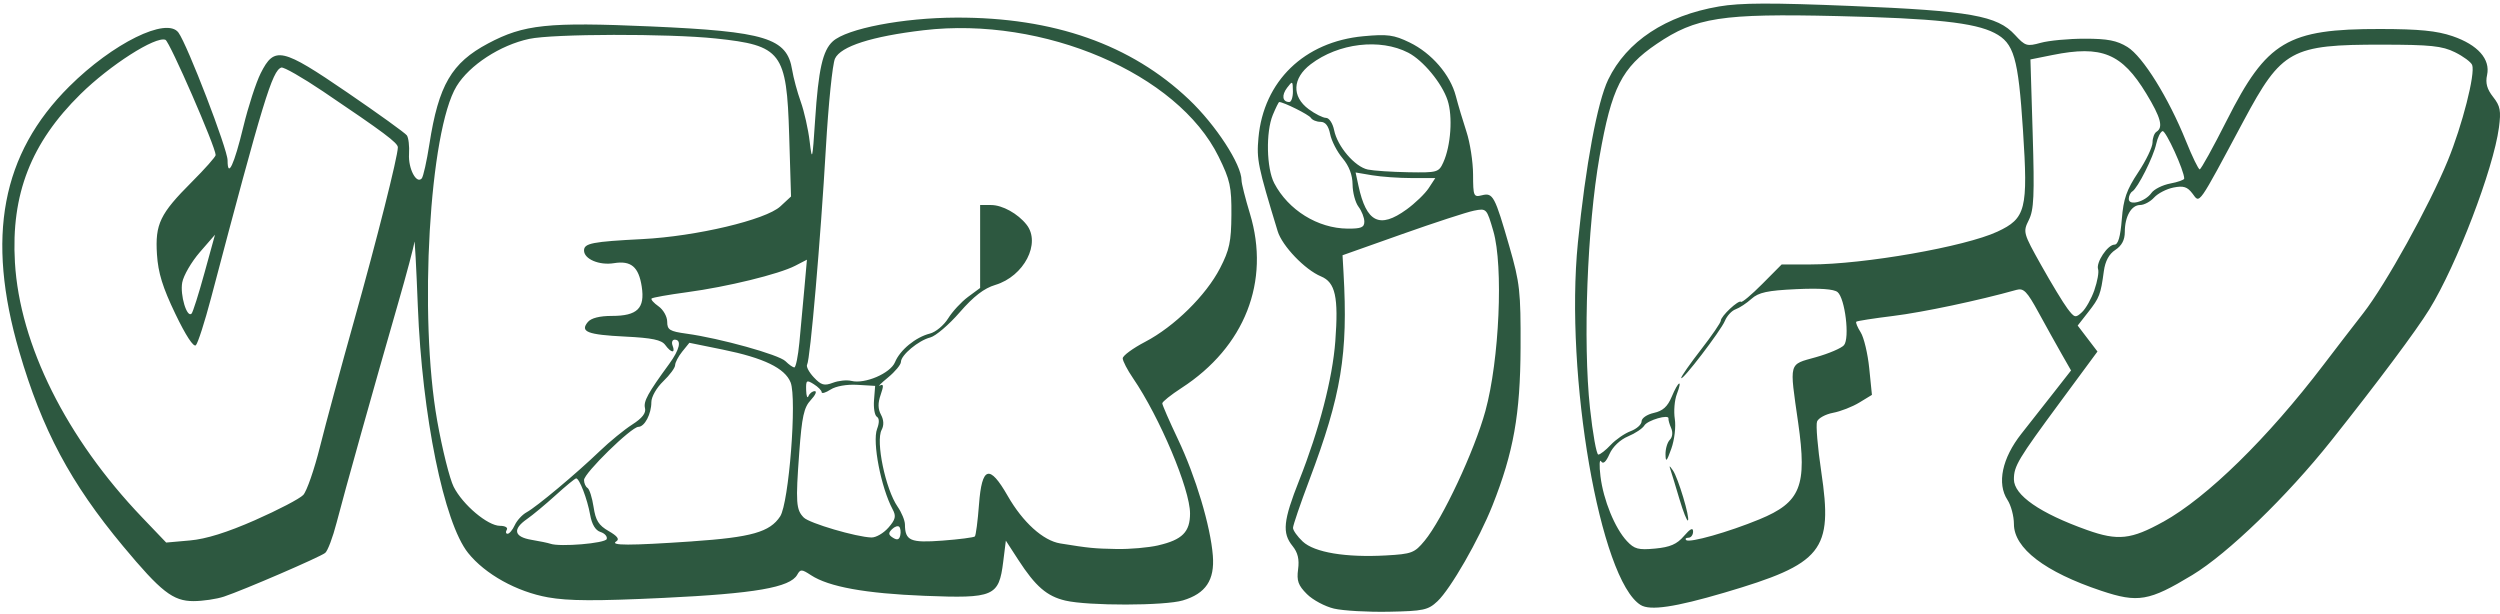
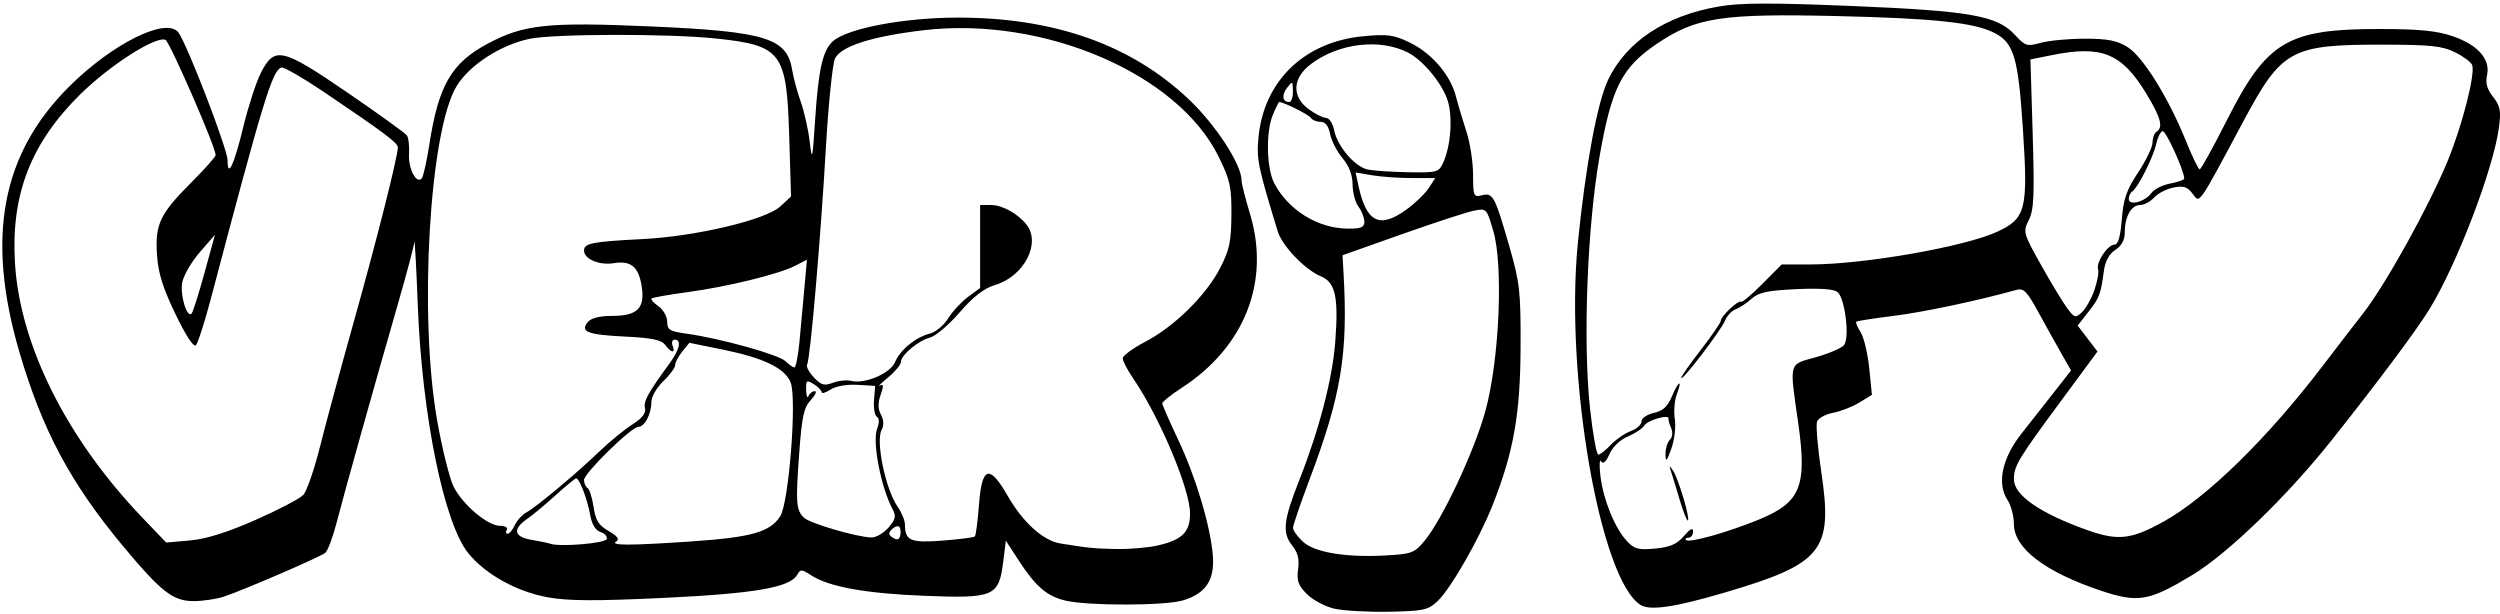
<svg xmlns="http://www.w3.org/2000/svg" width="167mm" height="41mm" viewBox="0 0 167 41" version="1.1" id="svg5236">
  <defs id="defs5233" />
  <g id="layer1">
-     <path style="fill:#2d5840;fill-opacity:1;stroke-width:0.265" d="m 89.112,40.655 c -0.604,-0.142 -1.42,-0.579 -1.812,-0.972 -0.581,-0.581 -0.69,-0.888 -0.587,-1.654 0.09,-0.668 -0.018,-1.119 -0.37,-1.554 -0.707,-0.873 -0.624,-1.692 0.445,-4.393 1.336,-3.376 2.224,-6.797 2.411,-9.287 0.221,-2.956 0.005,-3.933 -0.957,-4.332 -1.069,-0.443 -2.593,-2.032 -2.893,-3.018 -1.325,-4.345 -1.416,-4.787 -1.284,-6.238 0.343,-3.788 3.062,-6.42 7.009,-6.787 1.611,-0.15 2.035,-0.093 3.084,0.415 1.477,0.715 2.723,2.159 3.092,3.584 0.151,0.582 0.471,1.654 0.71,2.381 0.24,0.728 0.438,2.013 0.441,2.857 0.005,1.453 0.036,1.527 0.594,1.387 0.737,-0.185 0.857,0.04 1.833,3.429 0.698,2.424 0.761,2.99 0.746,6.747 -0.018,4.456 -0.469,6.994 -1.874,10.538 -0.904,2.28 -2.799,5.58 -3.679,6.408 -0.624,0.587 -0.933,0.653 -3.249,0.698 -1.407,0.027 -3.053,-0.067 -3.658,-0.209 z m 6.048,-4.527 c 1.198,-1.45 3.334,-6.009 4.065,-8.675 0.932,-3.402 1.209,-9.677 0.53,-12.013 -0.442,-1.52 -0.454,-1.532 -1.291,-1.368 -0.465,0.091 -2.631,0.798 -4.814,1.572 l -3.969,1.407 0.066,1.167 c 0.309,5.434 -0.141,8.163 -2.284,13.848 -0.6,1.59 -1.09,3.028 -1.09,3.195 0,0.167 0.292,0.577 0.648,0.912 0.778,0.731 2.875,1.081 5.568,0.93 1.714,-0.096 1.904,-0.168 2.569,-0.974 z m -4.023,-21.324 c 0,-0.263 -0.175,-0.71 -0.388,-0.992 -0.214,-0.282 -0.392,-0.951 -0.397,-1.485 -0.006,-0.642 -0.233,-1.239 -0.671,-1.76 -0.365,-0.433 -0.737,-1.157 -0.827,-1.608 -0.111,-0.556 -0.319,-0.82 -0.644,-0.82 -0.264,0 -0.555,-0.121 -0.646,-0.269 -0.131,-0.212 -1.82,-1.054 -2.114,-1.054 -0.037,0 -0.229,0.387 -0.426,0.86 -0.474,1.139 -0.423,3.573 0.096,4.564 0.939,1.794 2.907,3.014 4.894,3.032 0.912,0.008 1.124,-0.08 1.124,-0.468 z m 2.815,-0.806 c 0.573,-0.415 1.241,-1.058 1.484,-1.429 l 0.441,-0.674 h -1.557 c -0.857,0 -2.054,-0.084 -2.662,-0.187 l -1.104,-0.187 0.191,0.888 c 0.529,2.453 1.41,2.89 3.207,1.588 z m 2.462,-3.154 c 0.504,-1.107 0.639,-3.072 0.284,-4.147 -0.378,-1.145 -1.633,-2.663 -2.627,-3.177 -1.881,-0.972 -4.662,-0.643 -6.518,0.773 -1.224,0.933 -1.277,2.155 -0.131,3.002 0.431,0.318 0.952,0.579 1.158,0.579 0.207,0 0.448,0.367 0.539,0.82 0.217,1.085 1.386,2.451 2.252,2.632 0.381,0.08 1.601,0.161 2.71,0.18 1.936,0.034 2.029,0.007 2.334,-0.662 z M 86.366,6.088 c -0.008,-0.689 -0.028,-0.701 -0.388,-0.226 -0.383,0.506 -0.313,0.953 0.148,0.953 0.137,0 0.245,-0.327 0.241,-0.728 z M 109.597,40.415 c -2.709,-1.668 -5.079,-15.344 -4.194,-24.207 0.515,-5.158 1.303,-9.396 2.024,-10.89 1.234,-2.556 3.84,-4.276 7.406,-4.887 1.433,-0.246 3.487,-0.253 8.862,-0.031 7.943,0.328 9.724,0.643 10.906,1.933 0.685,0.747 0.799,0.782 1.72,0.527 0.542,-0.151 1.865,-0.275 2.939,-0.275 1.525,-0.001 2.15,0.12 2.854,0.555 1.03,0.636 2.746,3.397 3.91,6.286 0.418,1.038 0.83,1.888 0.916,1.887 0.086,-5.3e-4 0.902,-1.476 1.813,-3.279 2.672,-5.287 4.047,-6.106 10.25,-6.097 2.602,0.004 3.777,0.12 4.825,0.478 1.688,0.577 2.541,1.536 2.308,2.597 -0.118,0.537 -0.006,0.943 0.404,1.464 0.48,0.61 0.539,0.925 0.388,2.052 -0.374,2.78 -2.816,9.161 -4.644,12.132 -0.874,1.42 -3.431,4.844 -6.558,8.779 -2.949,3.711 -6.909,7.54 -9.284,8.976 -2.885,1.744 -3.621,1.871 -6.086,1.047 -3.757,-1.255 -5.826,-2.838 -5.826,-4.456 0,-0.526 -0.194,-1.252 -0.431,-1.613 -0.717,-1.094 -0.36,-2.788 0.932,-4.422 0.602,-0.761 1.594,-2.023 2.204,-2.804 l 1.111,-1.42 -0.625,-1.094 c -0.344,-0.602 -1.037,-1.848 -1.541,-2.771 -0.778,-1.425 -1.001,-1.653 -1.481,-1.518 -2.502,0.704 -6.257,1.499 -8.231,1.741 -1.306,0.16 -2.417,0.334 -2.469,0.386 -0.052,0.052 0.081,0.373 0.296,0.713 0.215,0.34 0.471,1.418 0.57,2.396 l 0.18,1.778 -0.845,0.514 c -0.465,0.283 -1.254,0.591 -1.754,0.684 -0.5,0.094 -0.98,0.356 -1.067,0.583 -0.087,0.227 0.04,1.738 0.282,3.359 0.789,5.283 0.104,6.136 -6.482,8.074 -3.298,0.97 -4.947,1.213 -5.582,0.823 z m 2.89,-4.608 c 0.425,-0.494 0.611,-0.585 0.611,-0.299 0,0.226 -0.139,0.412 -0.309,0.412 -0.17,0 -0.238,0.07 -0.152,0.157 0.209,0.209 2.833,-0.535 4.897,-1.387 2.754,-1.137 3.188,-2.219 2.585,-6.442 -0.59,-4.131 -0.66,-3.87 1.177,-4.386 0.871,-0.244 1.718,-0.607 1.883,-0.805 0.393,-0.473 0.071,-3.13 -0.43,-3.546 -0.245,-0.203 -1.181,-0.269 -2.764,-0.195 -1.925,0.09 -2.51,0.217 -2.987,0.646 -0.326,0.294 -0.803,0.608 -1.06,0.699 -0.257,0.091 -0.577,0.436 -0.712,0.767 -0.266,0.654 -2.922,4.124 -2.922,3.817 0,-0.103 0.595,-0.955 1.323,-1.892 0.728,-0.938 1.323,-1.806 1.323,-1.931 0,-0.297 1.195,-1.416 1.349,-1.262 0.066,0.066 0.704,-0.469 1.418,-1.188 l 1.299,-1.307 h 1.916 c 3.576,0 10.341,-1.186 12.495,-2.191 1.901,-0.887 2.053,-1.487 1.708,-6.773 -0.317,-4.861 -0.598,-5.825 -1.899,-6.498 -1.336,-0.691 -3.994,-0.977 -10.506,-1.129 -7.731,-0.181 -9.447,0.084 -12.065,1.86 -2.33,1.581 -3.009,2.92 -3.816,7.525 -0.824,4.702 -1.115,12.375 -0.638,16.801 0.184,1.708 0.435,3.106 0.557,3.106 0.122,0 0.495,-0.291 0.828,-0.647 0.333,-0.356 0.933,-0.769 1.334,-0.919 0.4,-0.15 0.728,-0.445 0.728,-0.655 0,-0.212 0.364,-0.462 0.818,-0.562 0.6,-0.132 0.918,-0.419 1.194,-1.079 0.447,-1.071 0.743,-1.22 0.341,-0.172 -0.153,0.4 -0.214,1.144 -0.134,1.654 0.081,0.515 -0.022,1.395 -0.232,1.984 -0.31,0.871 -0.379,0.939 -0.389,0.384 -0.006,-0.371 0.123,-0.81 0.288,-0.974 0.177,-0.177 0.214,-0.496 0.09,-0.781 -0.115,-0.264 -0.196,-0.552 -0.18,-0.64 0.057,-0.311 -1.404,0.11 -1.613,0.465 -0.117,0.198 -0.608,0.526 -1.09,0.727 -0.524,0.219 -1.021,0.692 -1.235,1.175 -0.239,0.539 -0.426,0.703 -0.562,0.491 -0.112,-0.175 -0.131,0.278 -0.042,1.005 0.194,1.581 0.962,3.462 1.765,4.322 0.5,0.536 0.767,0.606 1.89,0.5 0.999,-0.095 1.451,-0.291 1.918,-0.834 z m -0.298,-2.459 c -0.249,-0.841 -0.513,-1.707 -0.586,-1.925 -0.118,-0.353 -0.102,-0.353 0.148,0 0.345,0.488 1.156,3.19 1.003,3.343 -0.061,0.061 -0.315,-0.577 -0.564,-1.417 z m 32.313,1.51 c 2.933,-1.626 6.986,-5.596 10.712,-10.492 0.774,-1.018 1.969,-2.569 2.655,-3.449 1.499,-1.923 4.394,-7.148 5.641,-10.182 0.97,-2.359 1.852,-5.818 1.63,-6.394 -0.074,-0.194 -0.593,-0.578 -1.152,-0.853 -0.854,-0.421 -1.63,-0.501 -4.853,-0.505 -6.094,-0.007 -6.716,0.335 -9.253,5.074 -3.113,5.816 -2.921,5.542 -3.421,4.878 -0.347,-0.46 -0.602,-0.541 -1.275,-0.407 -0.463,0.092 -1.044,0.393 -1.292,0.667 -0.248,0.274 -0.667,0.499 -0.93,0.499 -0.59,0 -1.027,0.767 -1.027,1.804 0,0.531 -0.202,0.913 -0.632,1.195 -0.422,0.277 -0.677,0.748 -0.768,1.419 -0.211,1.566 -0.289,1.772 -1.042,2.734 l -0.706,0.902 0.661,0.867 0.661,0.867 -2.49,3.374 c -2.816,3.815 -3.092,4.276 -3.092,5.162 0,1.06 1.742,2.267 4.892,3.389 2.056,0.732 2.939,0.636 5.081,-0.552 z m -4.596,-15.487 c 0.2,-0.575 0.311,-1.198 0.247,-1.384 -0.155,-0.447 0.641,-1.645 1.093,-1.645 0.245,0 0.396,-0.522 0.49,-1.692 0.11,-1.37 0.318,-1.966 1.095,-3.136 0.527,-0.794 0.959,-1.693 0.959,-1.997 0,-0.304 0.119,-0.626 0.265,-0.716 0.466,-0.288 0.288,-0.951 -0.684,-2.551 -1.632,-2.687 -2.969,-3.237 -6.261,-2.576 l -1.477,0.297 0.15,4.955 c 0.125,4.145 0.083,5.089 -0.258,5.772 -0.398,0.798 -0.379,0.867 0.83,3.024 0.681,1.214 1.467,2.512 1.748,2.885 0.476,0.631 0.542,0.648 0.976,0.244 0.256,-0.238 0.629,-0.903 0.829,-1.478 z m 3.81,-6.483 c 0.178,-0.249 0.744,-0.532 1.257,-0.629 0.513,-0.096 0.933,-0.245 0.933,-0.331 0,-0.531 -1.237,-3.236 -1.448,-3.169 -0.142,0.045 -0.332,0.43 -0.424,0.856 -0.186,0.869 -1.231,2.947 -1.595,3.172 -0.13,0.081 -0.237,0.307 -0.237,0.503 0,0.483 1.089,0.194 1.515,-0.402 z m -72.547,27.232 c -1.235,-0.289 -1.996,-0.947 -3.141,-2.713 l -0.837,-1.292 -0.177,1.417 c -0.288,2.31 -0.618,2.453 -5.247,2.269 -3.962,-0.157 -6.407,-0.601 -7.594,-1.379 -0.621,-0.407 -0.706,-0.41 -0.919,-0.028 -0.475,0.848 -2.827,1.256 -8.926,1.546 -4.527,0.215 -6.353,0.207 -7.719,-0.037 -2.089,-0.373 -4.202,-1.547 -5.338,-2.964 -1.618,-2.018 -3.075,-9.17 -3.361,-16.497 -0.102,-2.619 -0.206,-4.545 -0.23,-4.278 -0.024,0.266 -0.514,2.112 -1.088,4.101 -1.599,5.541 -3.599,12.678 -4.108,14.653 -0.252,0.977 -0.594,1.884 -0.762,2.017 -0.355,0.282 -5.443,2.478 -6.76,2.918 -0.495,0.165 -1.413,0.301 -2.041,0.301 -1.365,0 -2.164,-0.624 -4.697,-3.666 -3.514,-4.22 -5.413,-7.779 -6.938,-13.003 C -0.947,15.834 0.102,10.277 4.629,5.774 7.532,2.887 11.139,1.108 11.921,2.177 c 0.599,0.819 3.281,7.791 3.281,8.529 0,1.24 0.435,0.315 1.055,-2.245 0.327,-1.35 0.849,-2.958 1.159,-3.572 0.917,-1.816 1.4,-1.708 5.79,1.293 2.073,1.417 3.861,2.705 3.973,2.862 0.112,0.157 0.177,0.719 0.144,1.251 -0.059,0.964 0.494,2.022 0.849,1.625 0.103,-0.115 0.334,-1.15 0.513,-2.299 0.614,-3.938 1.479,-5.422 3.918,-6.718 2.394,-1.272 3.982,-1.439 10.843,-1.139 7.705,0.338 9.126,0.773 9.47,2.905 0.085,0.526 0.343,1.483 0.574,2.128 0.231,0.644 0.499,1.835 0.595,2.646 0.163,1.372 0.188,1.273 0.365,-1.436 0.22,-3.365 0.506,-4.634 1.181,-5.246 0.945,-0.855 4.687,-1.574 8.253,-1.585 6.506,-0.02 11.668,1.797 15.537,5.468 1.796,1.703 3.513,4.343 3.513,5.399 0,0.209 0.253,1.213 0.562,2.231 1.375,4.525 -0.345,8.905 -4.572,11.644 -0.705,0.457 -1.283,0.919 -1.283,1.026 0,0.107 0.472,1.188 1.049,2.403 1.183,2.491 2.172,5.792 2.328,7.768 0.129,1.635 -0.472,2.533 -2,2.992 -1.211,0.363 -6.32,0.371 -7.85,0.013 z m 6.205,-3.692 c 1.6,-0.369 2.121,-0.891 2.121,-2.13 0,-1.622 -2.029,-6.433 -3.811,-9.039 -0.378,-0.552 -0.686,-1.147 -0.686,-1.323 2.65e-4,-0.175 0.676,-0.672 1.501,-1.103 1.944,-1.016 4.061,-3.097 5,-4.917 0.629,-1.219 0.747,-1.773 0.759,-3.564 0.013,-1.879 -0.085,-2.323 -0.855,-3.888 C 78.672,4.912 69.713,1.074 61.693,2.02 58.235,2.427 56.159,3.093 55.777,3.916 55.611,4.274 55.338,6.948 55.17,9.858 54.819,15.96 54.121,24.022 53.916,24.355 c -0.077,0.125 0.123,0.508 0.446,0.851 0.491,0.523 0.698,0.582 1.274,0.363 0.378,-0.144 0.933,-0.2 1.233,-0.125 0.903,0.227 2.613,-0.508 2.918,-1.252 0.332,-0.811 1.38,-1.671 2.329,-1.909 0.386,-0.097 0.935,-0.553 1.219,-1.012 0.284,-0.46 0.882,-1.106 1.327,-1.436 l 0.811,-0.599 v -2.77 -2.77 h 0.735 c 0.749,0 1.785,0.574 2.366,1.311 0.977,1.239 -0.17,3.451 -2.086,4.025 -0.754,0.226 -1.447,0.759 -2.381,1.833 -0.724,0.833 -1.609,1.587 -1.965,1.677 -0.784,0.197 -1.96,1.177 -1.96,1.634 0,0.181 -0.387,0.648 -0.86,1.038 -0.473,0.389 -0.716,0.632 -0.54,0.539 0.244,-0.128 0.255,0.017 0.047,0.616 -0.193,0.553 -0.187,0.946 0.02,1.332 0.191,0.356 0.206,0.711 0.044,1.014 -0.408,0.762 0.258,3.962 1.067,5.131 0.267,0.386 0.488,0.922 0.49,1.191 0.009,1.086 0.365,1.238 2.509,1.076 1.12,-0.085 2.092,-0.21 2.161,-0.279 0.069,-0.069 0.194,-1.03 0.277,-2.135 0.193,-2.55 0.699,-2.702 1.916,-0.576 1.01,1.765 2.366,2.992 3.512,3.178 1.931,0.313 2.251,0.344 3.776,0.373 0.873,0.016 2.122,-0.093 2.774,-0.244 z m -36.846,-0.419 c 0.056,-0.17 -0.13,-0.382 -0.414,-0.472 -0.338,-0.107 -0.577,-0.503 -0.692,-1.147 -0.191,-1.065 -0.72,-2.441 -0.936,-2.434 -0.074,0.002 -0.69,0.508 -1.369,1.124 -0.679,0.616 -1.542,1.334 -1.918,1.595 -0.977,0.68 -0.864,1.19 0.309,1.386 0.546,0.091 1.111,0.209 1.257,0.261 0.63,0.227 3.669,-0.027 3.764,-0.315 z m 5.713,0.153 c 3.956,-0.27 5.188,-0.62 5.874,-1.667 0.582,-0.889 1.127,-7.868 0.698,-8.949 -0.377,-0.95 -1.793,-1.636 -4.527,-2.192 l -2.237,-0.455 -0.475,0.587 c -0.261,0.323 -0.475,0.73 -0.475,0.905 0,0.175 -0.357,0.66 -0.794,1.079 -0.446,0.428 -0.794,1.036 -0.794,1.39 0,0.796 -0.45,1.652 -0.869,1.654 -0.468,0.002 -3.629,3.094 -3.629,3.55 0,0.212 0.105,0.451 0.234,0.531 0.129,0.08 0.31,0.652 0.404,1.272 0.136,0.902 0.338,1.224 1.009,1.609 0.579,0.332 0.738,0.544 0.512,0.684 -0.47,0.29 0.854,0.291 5.069,0.004 z m -29.188,-1.424 c 1.528,-0.672 2.97,-1.425 3.204,-1.674 0.234,-0.248 0.738,-1.702 1.12,-3.23 0.382,-1.528 1.413,-5.338 2.292,-8.467 1.503,-5.355 2.902,-10.9 2.908,-11.525 0.003,-0.295 -0.93,-0.992 -5.004,-3.741 C 20.201,5.178 18.951,4.462 18.794,4.513 18.19,4.709 17.592,6.669 14.098,19.908 c -0.422,1.598 -0.878,3.017 -1.014,3.153 -0.153,0.153 -0.676,-0.647 -1.371,-2.096 -0.85,-1.77 -1.149,-2.74 -1.228,-3.971 -0.129,-2.026 0.2,-2.711 2.325,-4.836 0.878,-0.878 1.596,-1.688 1.596,-1.8 0,-0.536 -3.075,-7.591 -3.355,-7.699 C 10.389,2.405 7.351,4.347 5.379,6.286 2.068,9.544 0.73,12.977 0.997,17.531 1.319,23.028 4.43,29.265 9.492,34.56 l 1.609,1.683 1.587,-0.141 c 1.08,-0.096 2.476,-0.532 4.366,-1.363 z m 43.014,0.451 c -0.088,-0.088 -0.306,-0.014 -0.484,0.164 -0.256,0.256 -0.241,0.376 0.071,0.571 0.281,0.176 0.42,0.128 0.484,-0.164 0.049,-0.226 0.017,-0.483 -0.071,-0.571 z m -0.723,0.061 c 0.48,-0.553 0.53,-0.767 0.283,-1.228 -0.776,-1.45 -1.367,-4.505 -1.038,-5.37 0.159,-0.419 0.154,-0.71 -0.016,-0.814 -0.145,-0.089 -0.23,-0.59 -0.188,-1.112 l 0.075,-0.949 -1.191,-0.07 c -0.705,-0.042 -1.433,0.087 -1.786,0.315 -0.327,0.212 -0.595,0.292 -0.595,0.178 0,-0.114 -0.238,-0.356 -0.529,-0.538 -0.482,-0.301 -0.527,-0.266 -0.508,0.399 0.011,0.401 0.081,0.581 0.154,0.399 0.073,-0.182 0.263,-0.331 0.422,-0.331 0.159,0 0.039,0.268 -0.267,0.595 -0.459,0.492 -0.593,1.1 -0.77,3.506 -0.247,3.346 -0.213,3.826 0.304,4.344 0.381,0.381 3.51,1.301 4.519,1.33 0.301,0.008 0.809,-0.286 1.13,-0.654 z m -24.957,-0.169 c 0.144,-0.316 0.499,-0.702 0.789,-0.86 0.667,-0.362 3.312,-2.574 4.886,-4.086 0.661,-0.635 1.638,-1.434 2.171,-1.775 0.667,-0.427 0.934,-0.769 0.853,-1.095 -0.112,-0.454 0.184,-0.995 1.62,-2.96 0.698,-0.955 0.847,-1.615 0.364,-1.615 -0.161,0 -0.224,0.179 -0.141,0.397 0.204,0.532 -0.091,0.504 -0.493,-0.045 -0.247,-0.338 -0.877,-0.47 -2.675,-0.558 -2.525,-0.124 -3.033,-0.322 -2.493,-0.973 0.219,-0.264 0.787,-0.408 1.61,-0.408 1.7,0 2.215,-0.508 1.989,-1.964 -0.204,-1.316 -0.715,-1.744 -1.856,-1.559 -0.979,0.159 -1.998,-0.273 -1.998,-0.847 0,-0.484 0.55,-0.591 3.904,-0.762 3.583,-0.182 8.242,-1.287 9.209,-2.183 l 0.715,-0.662 -0.124,-4.093 C 52.549,3.478 52.211,3.034 47.806,2.57 c -3.159,-0.332 -10.856,-0.315 -12.456,0.028 -1.937,0.415 -3.992,1.754 -4.85,3.159 -1.816,2.975 -2.534,15.376 -1.294,22.357 0.336,1.892 0.831,3.875 1.1,4.406 0.61,1.204 2.274,2.605 3.094,2.605 0.344,0 0.544,0.117 0.453,0.265 -0.09,0.146 -0.066,0.265 0.054,0.265 0.12,0 0.335,-0.258 0.479,-0.574 z m 19.011,-12.192 c 0.087,-0.909 0.237,-2.528 0.332,-3.598 l 0.173,-1.944 -0.783,0.405 c -1.085,0.561 -4.541,1.407 -7.228,1.768 -1.237,0.167 -2.301,0.355 -2.365,0.42 -0.064,0.064 0.144,0.299 0.463,0.523 0.319,0.223 0.579,0.686 0.579,1.027 0,0.544 0.163,0.644 1.298,0.8 2.226,0.306 6.169,1.403 6.603,1.838 0.228,0.228 0.494,0.415 0.592,0.415 0.097,0 0.249,-0.744 0.336,-1.654 z m -39.741,-4.651 0.705,-2.559 -1.014,1.168 c -0.558,0.643 -1.087,1.553 -1.175,2.023 -0.156,0.831 0.312,2.391 0.624,2.08 0.086,-0.085 0.473,-1.306 0.86,-2.713 z" id="path5309" />
+     <path style="fill:#000000;fill-opacity:1;stroke-width:0.265" d="m 89.112,40.655 c -0.604,-0.142 -1.42,-0.579 -1.812,-0.972 -0.581,-0.581 -0.69,-0.888 -0.587,-1.654 0.09,-0.668 -0.018,-1.119 -0.37,-1.554 -0.707,-0.873 -0.624,-1.692 0.445,-4.393 1.336,-3.376 2.224,-6.797 2.411,-9.287 0.221,-2.956 0.005,-3.933 -0.957,-4.332 -1.069,-0.443 -2.593,-2.032 -2.893,-3.018 -1.325,-4.345 -1.416,-4.787 -1.284,-6.238 0.343,-3.788 3.062,-6.42 7.009,-6.787 1.611,-0.15 2.035,-0.093 3.084,0.415 1.477,0.715 2.723,2.159 3.092,3.584 0.151,0.582 0.471,1.654 0.71,2.381 0.24,0.728 0.438,2.013 0.441,2.857 0.005,1.453 0.036,1.527 0.594,1.387 0.737,-0.185 0.857,0.04 1.833,3.429 0.698,2.424 0.761,2.99 0.746,6.747 -0.018,4.456 -0.469,6.994 -1.874,10.538 -0.904,2.28 -2.799,5.58 -3.679,6.408 -0.624,0.587 -0.933,0.653 -3.249,0.698 -1.407,0.027 -3.053,-0.067 -3.658,-0.209 z m 6.048,-4.527 c 1.198,-1.45 3.334,-6.009 4.065,-8.675 0.932,-3.402 1.209,-9.677 0.53,-12.013 -0.442,-1.52 -0.454,-1.532 -1.291,-1.368 -0.465,0.091 -2.631,0.798 -4.814,1.572 l -3.969,1.407 0.066,1.167 c 0.309,5.434 -0.141,8.163 -2.284,13.848 -0.6,1.59 -1.09,3.028 -1.09,3.195 0,0.167 0.292,0.577 0.648,0.912 0.778,0.731 2.875,1.081 5.568,0.93 1.714,-0.096 1.904,-0.168 2.569,-0.974 z m -4.023,-21.324 c 0,-0.263 -0.175,-0.71 -0.388,-0.992 -0.214,-0.282 -0.392,-0.951 -0.397,-1.485 -0.006,-0.642 -0.233,-1.239 -0.671,-1.76 -0.365,-0.433 -0.737,-1.157 -0.827,-1.608 -0.111,-0.556 -0.319,-0.82 -0.644,-0.82 -0.264,0 -0.555,-0.121 -0.646,-0.269 -0.131,-0.212 -1.82,-1.054 -2.114,-1.054 -0.037,0 -0.229,0.387 -0.426,0.86 -0.474,1.139 -0.423,3.573 0.096,4.564 0.939,1.794 2.907,3.014 4.894,3.032 0.912,0.008 1.124,-0.08 1.124,-0.468 z m 2.815,-0.806 c 0.573,-0.415 1.241,-1.058 1.484,-1.429 l 0.441,-0.674 h -1.557 c -0.857,0 -2.054,-0.084 -2.662,-0.187 l -1.104,-0.187 0.191,0.888 c 0.529,2.453 1.41,2.89 3.207,1.588 z m 2.462,-3.154 c 0.504,-1.107 0.639,-3.072 0.284,-4.147 -0.378,-1.145 -1.633,-2.663 -2.627,-3.177 -1.881,-0.972 -4.662,-0.643 -6.518,0.773 -1.224,0.933 -1.277,2.155 -0.131,3.002 0.431,0.318 0.952,0.579 1.158,0.579 0.207,0 0.448,0.367 0.539,0.82 0.217,1.085 1.386,2.451 2.252,2.632 0.381,0.08 1.601,0.161 2.71,0.18 1.936,0.034 2.029,0.007 2.334,-0.662 z M 86.366,6.088 c -0.008,-0.689 -0.028,-0.701 -0.388,-0.226 -0.383,0.506 -0.313,0.953 0.148,0.953 0.137,0 0.245,-0.327 0.241,-0.728 z M 109.597,40.415 c -2.709,-1.668 -5.079,-15.344 -4.194,-24.207 0.515,-5.158 1.303,-9.396 2.024,-10.89 1.234,-2.556 3.84,-4.276 7.406,-4.887 1.433,-0.246 3.487,-0.253 8.862,-0.031 7.943,0.328 9.724,0.643 10.906,1.933 0.685,0.747 0.799,0.782 1.72,0.527 0.542,-0.151 1.865,-0.275 2.939,-0.275 1.525,-0.001 2.15,0.12 2.854,0.555 1.03,0.636 2.746,3.397 3.91,6.286 0.418,1.038 0.83,1.888 0.916,1.887 0.086,-5.3e-4 0.902,-1.476 1.813,-3.279 2.672,-5.287 4.047,-6.106 10.25,-6.097 2.602,0.004 3.777,0.12 4.825,0.478 1.688,0.577 2.541,1.536 2.308,2.597 -0.118,0.537 -0.006,0.943 0.404,1.464 0.48,0.61 0.539,0.925 0.388,2.052 -0.374,2.78 -2.816,9.161 -4.644,12.132 -0.874,1.42 -3.431,4.844 -6.558,8.779 -2.949,3.711 -6.909,7.54 -9.284,8.976 -2.885,1.744 -3.621,1.871 -6.086,1.047 -3.757,-1.255 -5.826,-2.838 -5.826,-4.456 0,-0.526 -0.194,-1.252 -0.431,-1.613 -0.717,-1.094 -0.36,-2.788 0.932,-4.422 0.602,-0.761 1.594,-2.023 2.204,-2.804 l 1.111,-1.42 -0.625,-1.094 c -0.344,-0.602 -1.037,-1.848 -1.541,-2.771 -0.778,-1.425 -1.001,-1.653 -1.481,-1.518 -2.502,0.704 -6.257,1.499 -8.231,1.741 -1.306,0.16 -2.417,0.334 -2.469,0.386 -0.052,0.052 0.081,0.373 0.296,0.713 0.215,0.34 0.471,1.418 0.57,2.396 l 0.18,1.778 -0.845,0.514 c -0.465,0.283 -1.254,0.591 -1.754,0.684 -0.5,0.094 -0.98,0.356 -1.067,0.583 -0.087,0.227 0.04,1.738 0.282,3.359 0.789,5.283 0.104,6.136 -6.482,8.074 -3.298,0.97 -4.947,1.213 -5.582,0.823 z m 2.89,-4.608 c 0.425,-0.494 0.611,-0.585 0.611,-0.299 0,0.226 -0.139,0.412 -0.309,0.412 -0.17,0 -0.238,0.07 -0.152,0.157 0.209,0.209 2.833,-0.535 4.897,-1.387 2.754,-1.137 3.188,-2.219 2.585,-6.442 -0.59,-4.131 -0.66,-3.87 1.177,-4.386 0.871,-0.244 1.718,-0.607 1.883,-0.805 0.393,-0.473 0.071,-3.13 -0.43,-3.546 -0.245,-0.203 -1.181,-0.269 -2.764,-0.195 -1.925,0.09 -2.51,0.217 -2.987,0.646 -0.326,0.294 -0.803,0.608 -1.06,0.699 -0.257,0.091 -0.577,0.436 -0.712,0.767 -0.266,0.654 -2.922,4.124 -2.922,3.817 0,-0.103 0.595,-0.955 1.323,-1.892 0.728,-0.938 1.323,-1.806 1.323,-1.931 0,-0.297 1.195,-1.416 1.349,-1.262 0.066,0.066 0.704,-0.469 1.418,-1.188 l 1.299,-1.307 h 1.916 c 3.576,0 10.341,-1.186 12.495,-2.191 1.901,-0.887 2.053,-1.487 1.708,-6.773 -0.317,-4.861 -0.598,-5.825 -1.899,-6.498 -1.336,-0.691 -3.994,-0.977 -10.506,-1.129 -7.731,-0.181 -9.447,0.084 -12.065,1.86 -2.33,1.581 -3.009,2.92 -3.816,7.525 -0.824,4.702 -1.115,12.375 -0.638,16.801 0.184,1.708 0.435,3.106 0.557,3.106 0.122,0 0.495,-0.291 0.828,-0.647 0.333,-0.356 0.933,-0.769 1.334,-0.919 0.4,-0.15 0.728,-0.445 0.728,-0.655 0,-0.212 0.364,-0.462 0.818,-0.562 0.6,-0.132 0.918,-0.419 1.194,-1.079 0.447,-1.071 0.743,-1.22 0.341,-0.172 -0.153,0.4 -0.214,1.144 -0.134,1.654 0.081,0.515 -0.022,1.395 -0.232,1.984 -0.31,0.871 -0.379,0.939 -0.389,0.384 -0.006,-0.371 0.123,-0.81 0.288,-0.974 0.177,-0.177 0.214,-0.496 0.09,-0.781 -0.115,-0.264 -0.196,-0.552 -0.18,-0.64 0.057,-0.311 -1.404,0.11 -1.613,0.465 -0.117,0.198 -0.608,0.526 -1.09,0.727 -0.524,0.219 -1.021,0.692 -1.235,1.175 -0.239,0.539 -0.426,0.703 -0.562,0.491 -0.112,-0.175 -0.131,0.278 -0.042,1.005 0.194,1.581 0.962,3.462 1.765,4.322 0.5,0.536 0.767,0.606 1.89,0.5 0.999,-0.095 1.451,-0.291 1.918,-0.834 z m -0.298,-2.459 c -0.249,-0.841 -0.513,-1.707 -0.586,-1.925 -0.118,-0.353 -0.102,-0.353 0.148,0 0.345,0.488 1.156,3.19 1.003,3.343 -0.061,0.061 -0.315,-0.577 -0.564,-1.417 z m 32.313,1.51 c 2.933,-1.626 6.986,-5.596 10.712,-10.492 0.774,-1.018 1.969,-2.569 2.655,-3.449 1.499,-1.923 4.394,-7.148 5.641,-10.182 0.97,-2.359 1.852,-5.818 1.63,-6.394 -0.074,-0.194 -0.593,-0.578 -1.152,-0.853 -0.854,-0.421 -1.63,-0.501 -4.853,-0.505 -6.094,-0.007 -6.716,0.335 -9.253,5.074 -3.113,5.816 -2.921,5.542 -3.421,4.878 -0.347,-0.46 -0.602,-0.541 -1.275,-0.407 -0.463,0.092 -1.044,0.393 -1.292,0.667 -0.248,0.274 -0.667,0.499 -0.93,0.499 -0.59,0 -1.027,0.767 -1.027,1.804 0,0.531 -0.202,0.913 -0.632,1.195 -0.422,0.277 -0.677,0.748 -0.768,1.419 -0.211,1.566 -0.289,1.772 -1.042,2.734 l -0.706,0.902 0.661,0.867 0.661,0.867 -2.49,3.374 c -2.816,3.815 -3.092,4.276 -3.092,5.162 0,1.06 1.742,2.267 4.892,3.389 2.056,0.732 2.939,0.636 5.081,-0.552 z m -4.596,-15.487 c 0.2,-0.575 0.311,-1.198 0.247,-1.384 -0.155,-0.447 0.641,-1.645 1.093,-1.645 0.245,0 0.396,-0.522 0.49,-1.692 0.11,-1.37 0.318,-1.966 1.095,-3.136 0.527,-0.794 0.959,-1.693 0.959,-1.997 0,-0.304 0.119,-0.626 0.265,-0.716 0.466,-0.288 0.288,-0.951 -0.684,-2.551 -1.632,-2.687 -2.969,-3.237 -6.261,-2.576 l -1.477,0.297 0.15,4.955 c 0.125,4.145 0.083,5.089 -0.258,5.772 -0.398,0.798 -0.379,0.867 0.83,3.024 0.681,1.214 1.467,2.512 1.748,2.885 0.476,0.631 0.542,0.648 0.976,0.244 0.256,-0.238 0.629,-0.903 0.829,-1.478 z m 3.81,-6.483 c 0.178,-0.249 0.744,-0.532 1.257,-0.629 0.513,-0.096 0.933,-0.245 0.933,-0.331 0,-0.531 -1.237,-3.236 -1.448,-3.169 -0.142,0.045 -0.332,0.43 -0.424,0.856 -0.186,0.869 -1.231,2.947 -1.595,3.172 -0.13,0.081 -0.237,0.307 -0.237,0.503 0,0.483 1.089,0.194 1.515,-0.402 z m -72.547,27.232 c -1.235,-0.289 -1.996,-0.947 -3.141,-2.713 l -0.837,-1.292 -0.177,1.417 c -0.288,2.31 -0.618,2.453 -5.247,2.269 -3.962,-0.157 -6.407,-0.601 -7.594,-1.379 -0.621,-0.407 -0.706,-0.41 -0.919,-0.028 -0.475,0.848 -2.827,1.256 -8.926,1.546 -4.527,0.215 -6.353,0.207 -7.719,-0.037 -2.089,-0.373 -4.202,-1.547 -5.338,-2.964 -1.618,-2.018 -3.075,-9.17 -3.361,-16.497 -0.102,-2.619 -0.206,-4.545 -0.23,-4.278 -0.024,0.266 -0.514,2.112 -1.088,4.101 -1.599,5.541 -3.599,12.678 -4.108,14.653 -0.252,0.977 -0.594,1.884 -0.762,2.017 -0.355,0.282 -5.443,2.478 -6.76,2.918 -0.495,0.165 -1.413,0.301 -2.041,0.301 -1.365,0 -2.164,-0.624 -4.697,-3.666 -3.514,-4.22 -5.413,-7.779 -6.938,-13.003 C -0.947,15.834 0.102,10.277 4.629,5.774 7.532,2.887 11.139,1.108 11.921,2.177 c 0.599,0.819 3.281,7.791 3.281,8.529 0,1.24 0.435,0.315 1.055,-2.245 0.327,-1.35 0.849,-2.958 1.159,-3.572 0.917,-1.816 1.4,-1.708 5.79,1.293 2.073,1.417 3.861,2.705 3.973,2.862 0.112,0.157 0.177,0.719 0.144,1.251 -0.059,0.964 0.494,2.022 0.849,1.625 0.103,-0.115 0.334,-1.15 0.513,-2.299 0.614,-3.938 1.479,-5.422 3.918,-6.718 2.394,-1.272 3.982,-1.439 10.843,-1.139 7.705,0.338 9.126,0.773 9.47,2.905 0.085,0.526 0.343,1.483 0.574,2.128 0.231,0.644 0.499,1.835 0.595,2.646 0.163,1.372 0.188,1.273 0.365,-1.436 0.22,-3.365 0.506,-4.634 1.181,-5.246 0.945,-0.855 4.687,-1.574 8.253,-1.585 6.506,-0.02 11.668,1.797 15.537,5.468 1.796,1.703 3.513,4.343 3.513,5.399 0,0.209 0.253,1.213 0.562,2.231 1.375,4.525 -0.345,8.905 -4.572,11.644 -0.705,0.457 -1.283,0.919 -1.283,1.026 0,0.107 0.472,1.188 1.049,2.403 1.183,2.491 2.172,5.792 2.328,7.768 0.129,1.635 -0.472,2.533 -2,2.992 -1.211,0.363 -6.32,0.371 -7.85,0.013 z m 6.205,-3.692 c 1.6,-0.369 2.121,-0.891 2.121,-2.13 0,-1.622 -2.029,-6.433 -3.811,-9.039 -0.378,-0.552 -0.686,-1.147 -0.686,-1.323 2.65e-4,-0.175 0.676,-0.672 1.501,-1.103 1.944,-1.016 4.061,-3.097 5,-4.917 0.629,-1.219 0.747,-1.773 0.759,-3.564 0.013,-1.879 -0.085,-2.323 -0.855,-3.888 C 78.672,4.912 69.713,1.074 61.693,2.02 58.235,2.427 56.159,3.093 55.777,3.916 55.611,4.274 55.338,6.948 55.17,9.858 54.819,15.96 54.121,24.022 53.916,24.355 c -0.077,0.125 0.123,0.508 0.446,0.851 0.491,0.523 0.698,0.582 1.274,0.363 0.378,-0.144 0.933,-0.2 1.233,-0.125 0.903,0.227 2.613,-0.508 2.918,-1.252 0.332,-0.811 1.38,-1.671 2.329,-1.909 0.386,-0.097 0.935,-0.553 1.219,-1.012 0.284,-0.46 0.882,-1.106 1.327,-1.436 l 0.811,-0.599 v -2.77 -2.77 h 0.735 c 0.749,0 1.785,0.574 2.366,1.311 0.977,1.239 -0.17,3.451 -2.086,4.025 -0.754,0.226 -1.447,0.759 -2.381,1.833 -0.724,0.833 -1.609,1.587 -1.965,1.677 -0.784,0.197 -1.96,1.177 -1.96,1.634 0,0.181 -0.387,0.648 -0.86,1.038 -0.473,0.389 -0.716,0.632 -0.54,0.539 0.244,-0.128 0.255,0.017 0.047,0.616 -0.193,0.553 -0.187,0.946 0.02,1.332 0.191,0.356 0.206,0.711 0.044,1.014 -0.408,0.762 0.258,3.962 1.067,5.131 0.267,0.386 0.488,0.922 0.49,1.191 0.009,1.086 0.365,1.238 2.509,1.076 1.12,-0.085 2.092,-0.21 2.161,-0.279 0.069,-0.069 0.194,-1.03 0.277,-2.135 0.193,-2.55 0.699,-2.702 1.916,-0.576 1.01,1.765 2.366,2.992 3.512,3.178 1.931,0.313 2.251,0.344 3.776,0.373 0.873,0.016 2.122,-0.093 2.774,-0.244 z m -36.846,-0.419 c 0.056,-0.17 -0.13,-0.382 -0.414,-0.472 -0.338,-0.107 -0.577,-0.503 -0.692,-1.147 -0.191,-1.065 -0.72,-2.441 -0.936,-2.434 -0.074,0.002 -0.69,0.508 -1.369,1.124 -0.679,0.616 -1.542,1.334 -1.918,1.595 -0.977,0.68 -0.864,1.19 0.309,1.386 0.546,0.091 1.111,0.209 1.257,0.261 0.63,0.227 3.669,-0.027 3.764,-0.315 z m 5.713,0.153 c 3.956,-0.27 5.188,-0.62 5.874,-1.667 0.582,-0.889 1.127,-7.868 0.698,-8.949 -0.377,-0.95 -1.793,-1.636 -4.527,-2.192 l -2.237,-0.455 -0.475,0.587 c -0.261,0.323 -0.475,0.73 -0.475,0.905 0,0.175 -0.357,0.66 -0.794,1.079 -0.446,0.428 -0.794,1.036 -0.794,1.39 0,0.796 -0.45,1.652 -0.869,1.654 -0.468,0.002 -3.629,3.094 -3.629,3.55 0,0.212 0.105,0.451 0.234,0.531 0.129,0.08 0.31,0.652 0.404,1.272 0.136,0.902 0.338,1.224 1.009,1.609 0.579,0.332 0.738,0.544 0.512,0.684 -0.47,0.29 0.854,0.291 5.069,0.004 z m -29.188,-1.424 c 1.528,-0.672 2.97,-1.425 3.204,-1.674 0.234,-0.248 0.738,-1.702 1.12,-3.23 0.382,-1.528 1.413,-5.338 2.292,-8.467 1.503,-5.355 2.902,-10.9 2.908,-11.525 0.003,-0.295 -0.93,-0.992 -5.004,-3.741 C 20.201,5.178 18.951,4.462 18.794,4.513 18.19,4.709 17.592,6.669 14.098,19.908 c -0.422,1.598 -0.878,3.017 -1.014,3.153 -0.153,0.153 -0.676,-0.647 -1.371,-2.096 -0.85,-1.77 -1.149,-2.74 -1.228,-3.971 -0.129,-2.026 0.2,-2.711 2.325,-4.836 0.878,-0.878 1.596,-1.688 1.596,-1.8 0,-0.536 -3.075,-7.591 -3.355,-7.699 C 10.389,2.405 7.351,4.347 5.379,6.286 2.068,9.544 0.73,12.977 0.997,17.531 1.319,23.028 4.43,29.265 9.492,34.56 l 1.609,1.683 1.587,-0.141 c 1.08,-0.096 2.476,-0.532 4.366,-1.363 z m 43.014,0.451 c -0.088,-0.088 -0.306,-0.014 -0.484,0.164 -0.256,0.256 -0.241,0.376 0.071,0.571 0.281,0.176 0.42,0.128 0.484,-0.164 0.049,-0.226 0.017,-0.483 -0.071,-0.571 z m -0.723,0.061 c 0.48,-0.553 0.53,-0.767 0.283,-1.228 -0.776,-1.45 -1.367,-4.505 -1.038,-5.37 0.159,-0.419 0.154,-0.71 -0.016,-0.814 -0.145,-0.089 -0.23,-0.59 -0.188,-1.112 l 0.075,-0.949 -1.191,-0.07 c -0.705,-0.042 -1.433,0.087 -1.786,0.315 -0.327,0.212 -0.595,0.292 -0.595,0.178 0,-0.114 -0.238,-0.356 -0.529,-0.538 -0.482,-0.301 -0.527,-0.266 -0.508,0.399 0.011,0.401 0.081,0.581 0.154,0.399 0.073,-0.182 0.263,-0.331 0.422,-0.331 0.159,0 0.039,0.268 -0.267,0.595 -0.459,0.492 -0.593,1.1 -0.77,3.506 -0.247,3.346 -0.213,3.826 0.304,4.344 0.381,0.381 3.51,1.301 4.519,1.33 0.301,0.008 0.809,-0.286 1.13,-0.654 z m -24.957,-0.169 c 0.144,-0.316 0.499,-0.702 0.789,-0.86 0.667,-0.362 3.312,-2.574 4.886,-4.086 0.661,-0.635 1.638,-1.434 2.171,-1.775 0.667,-0.427 0.934,-0.769 0.853,-1.095 -0.112,-0.454 0.184,-0.995 1.62,-2.96 0.698,-0.955 0.847,-1.615 0.364,-1.615 -0.161,0 -0.224,0.179 -0.141,0.397 0.204,0.532 -0.091,0.504 -0.493,-0.045 -0.247,-0.338 -0.877,-0.47 -2.675,-0.558 -2.525,-0.124 -3.033,-0.322 -2.493,-0.973 0.219,-0.264 0.787,-0.408 1.61,-0.408 1.7,0 2.215,-0.508 1.989,-1.964 -0.204,-1.316 -0.715,-1.744 -1.856,-1.559 -0.979,0.159 -1.998,-0.273 -1.998,-0.847 0,-0.484 0.55,-0.591 3.904,-0.762 3.583,-0.182 8.242,-1.287 9.209,-2.183 l 0.715,-0.662 -0.124,-4.093 C 52.549,3.478 52.211,3.034 47.806,2.57 c -3.159,-0.332 -10.856,-0.315 -12.456,0.028 -1.937,0.415 -3.992,1.754 -4.85,3.159 -1.816,2.975 -2.534,15.376 -1.294,22.357 0.336,1.892 0.831,3.875 1.1,4.406 0.61,1.204 2.274,2.605 3.094,2.605 0.344,0 0.544,0.117 0.453,0.265 -0.09,0.146 -0.066,0.265 0.054,0.265 0.12,0 0.335,-0.258 0.479,-0.574 z m 19.011,-12.192 c 0.087,-0.909 0.237,-2.528 0.332,-3.598 l 0.173,-1.944 -0.783,0.405 c -1.085,0.561 -4.541,1.407 -7.228,1.768 -1.237,0.167 -2.301,0.355 -2.365,0.42 -0.064,0.064 0.144,0.299 0.463,0.523 0.319,0.223 0.579,0.686 0.579,1.027 0,0.544 0.163,0.644 1.298,0.8 2.226,0.306 6.169,1.403 6.603,1.838 0.228,0.228 0.494,0.415 0.592,0.415 0.097,0 0.249,-0.744 0.336,-1.654 z m -39.741,-4.651 0.705,-2.559 -1.014,1.168 c -0.558,0.643 -1.087,1.553 -1.175,2.023 -0.156,0.831 0.312,2.391 0.624,2.08 0.086,-0.085 0.473,-1.306 0.86,-2.713 z" id="path5309" />
  </g>
</svg>
